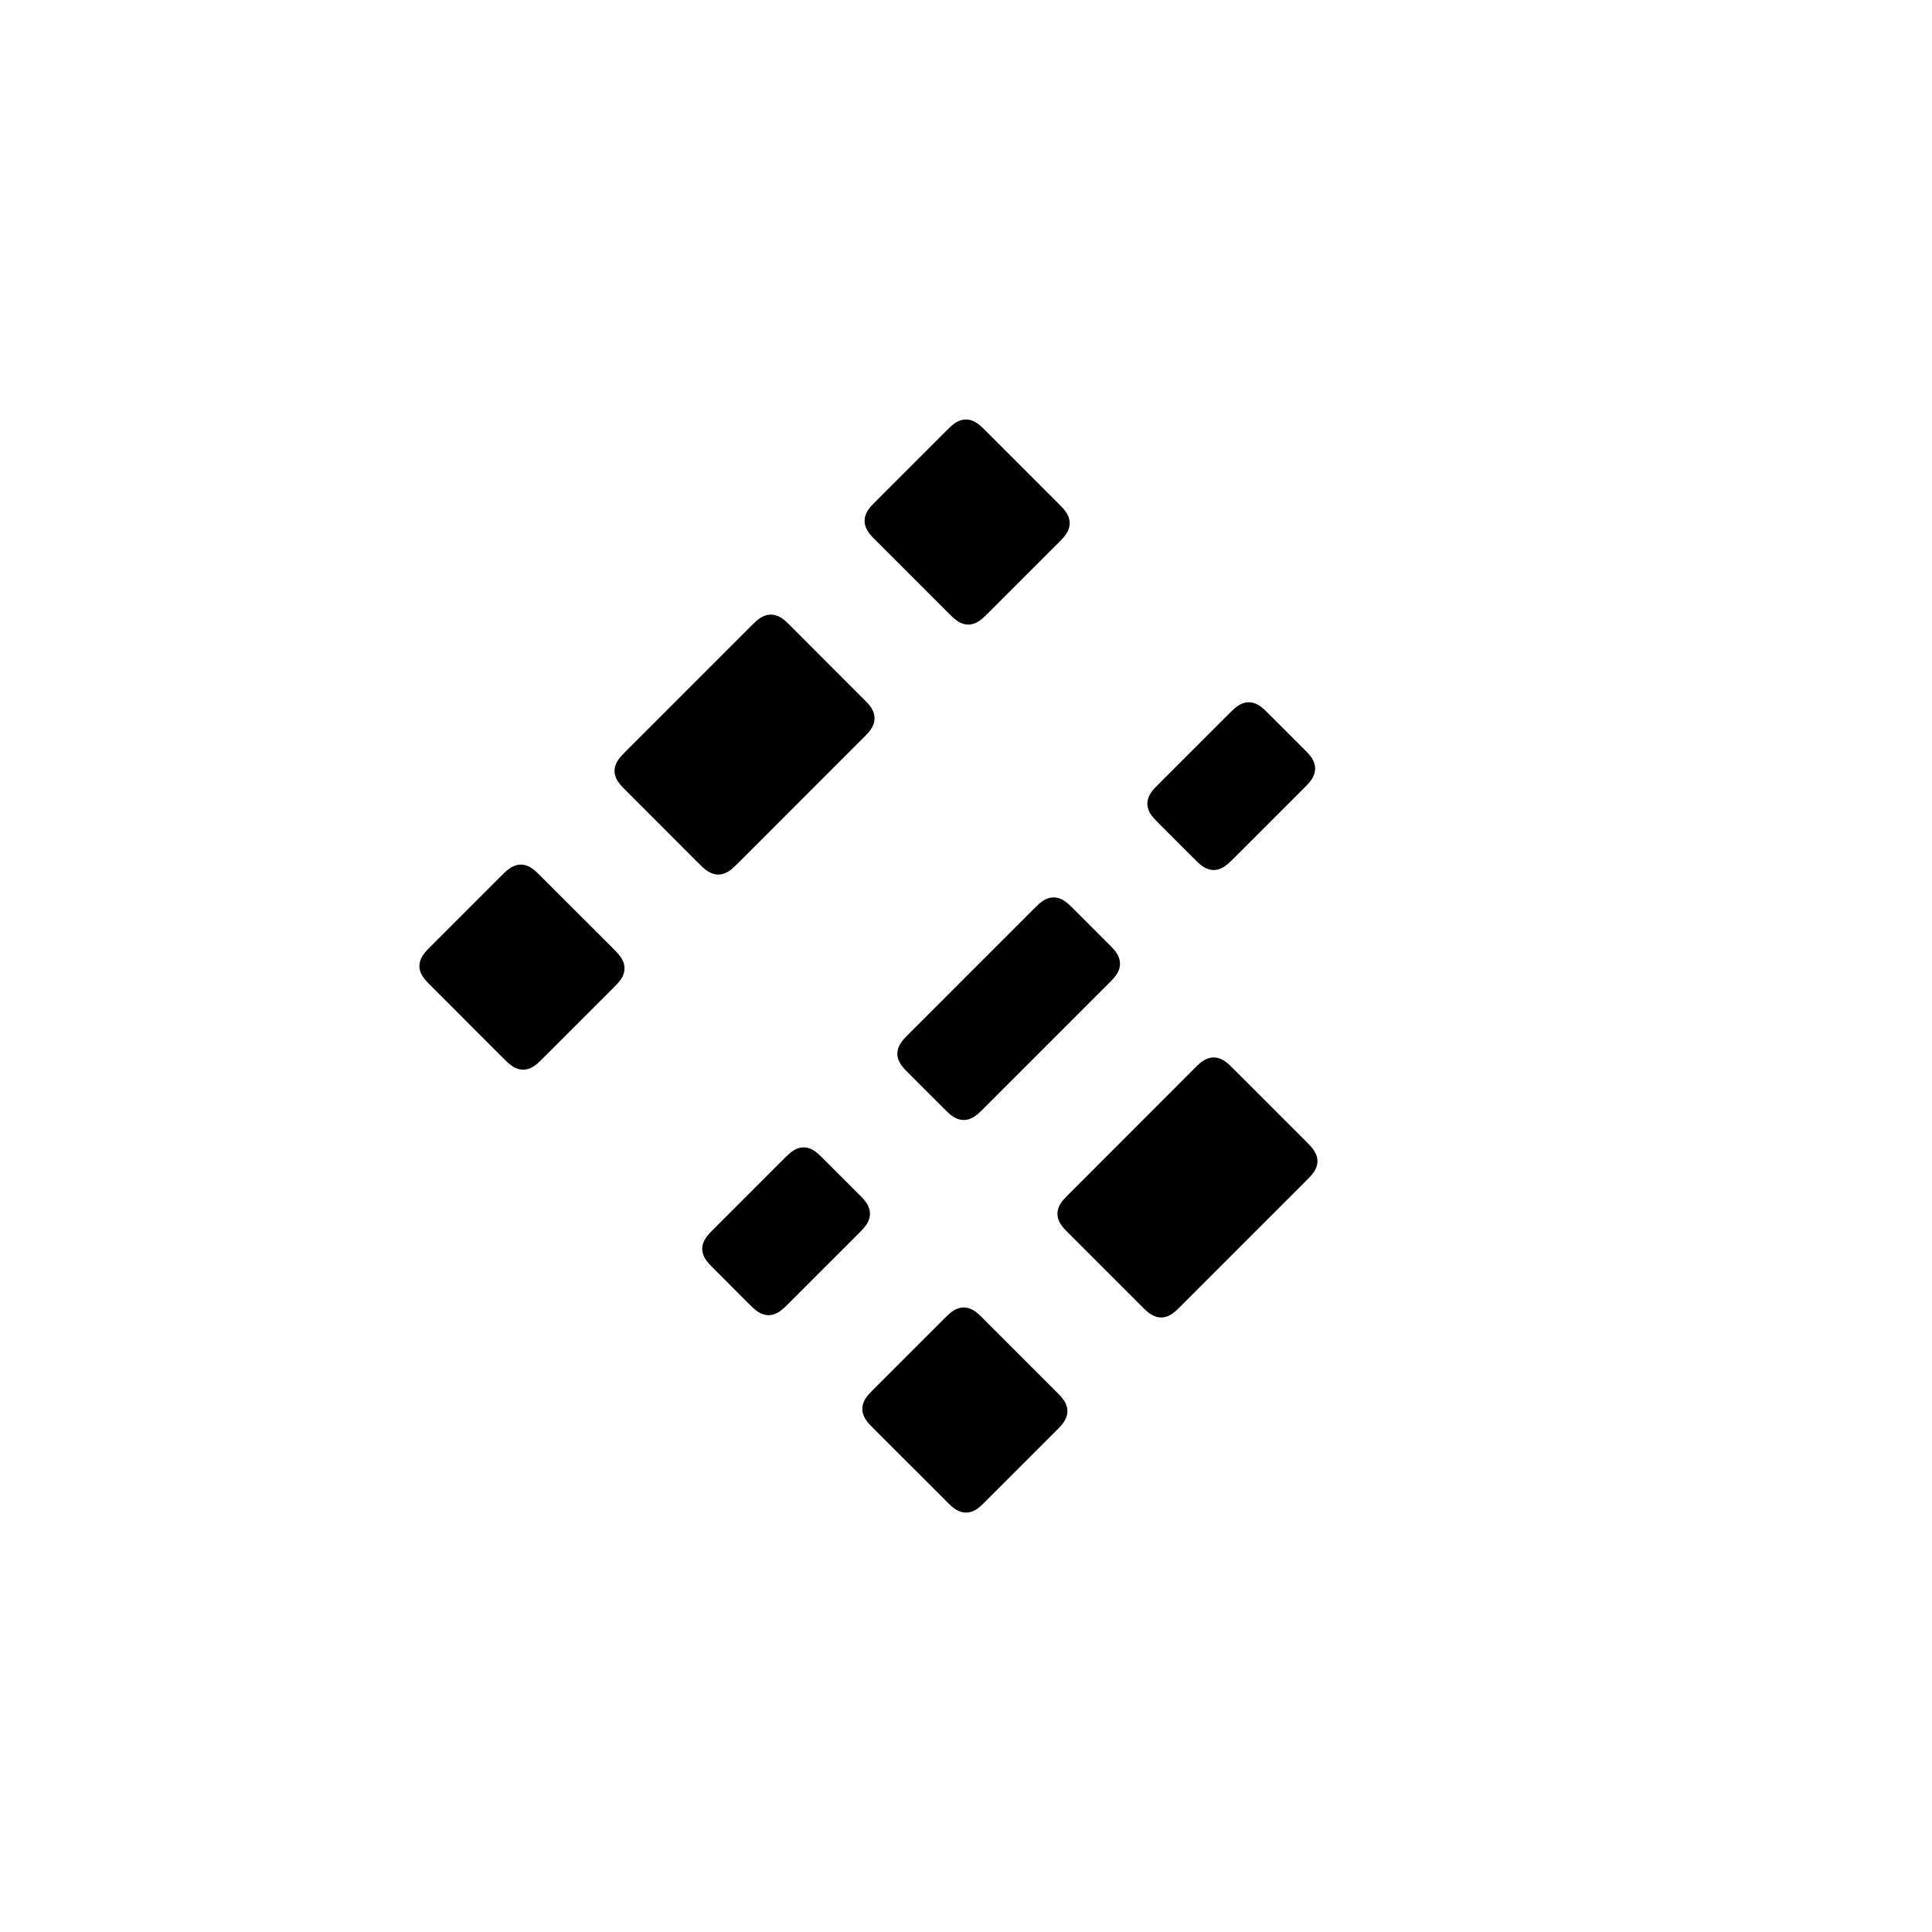
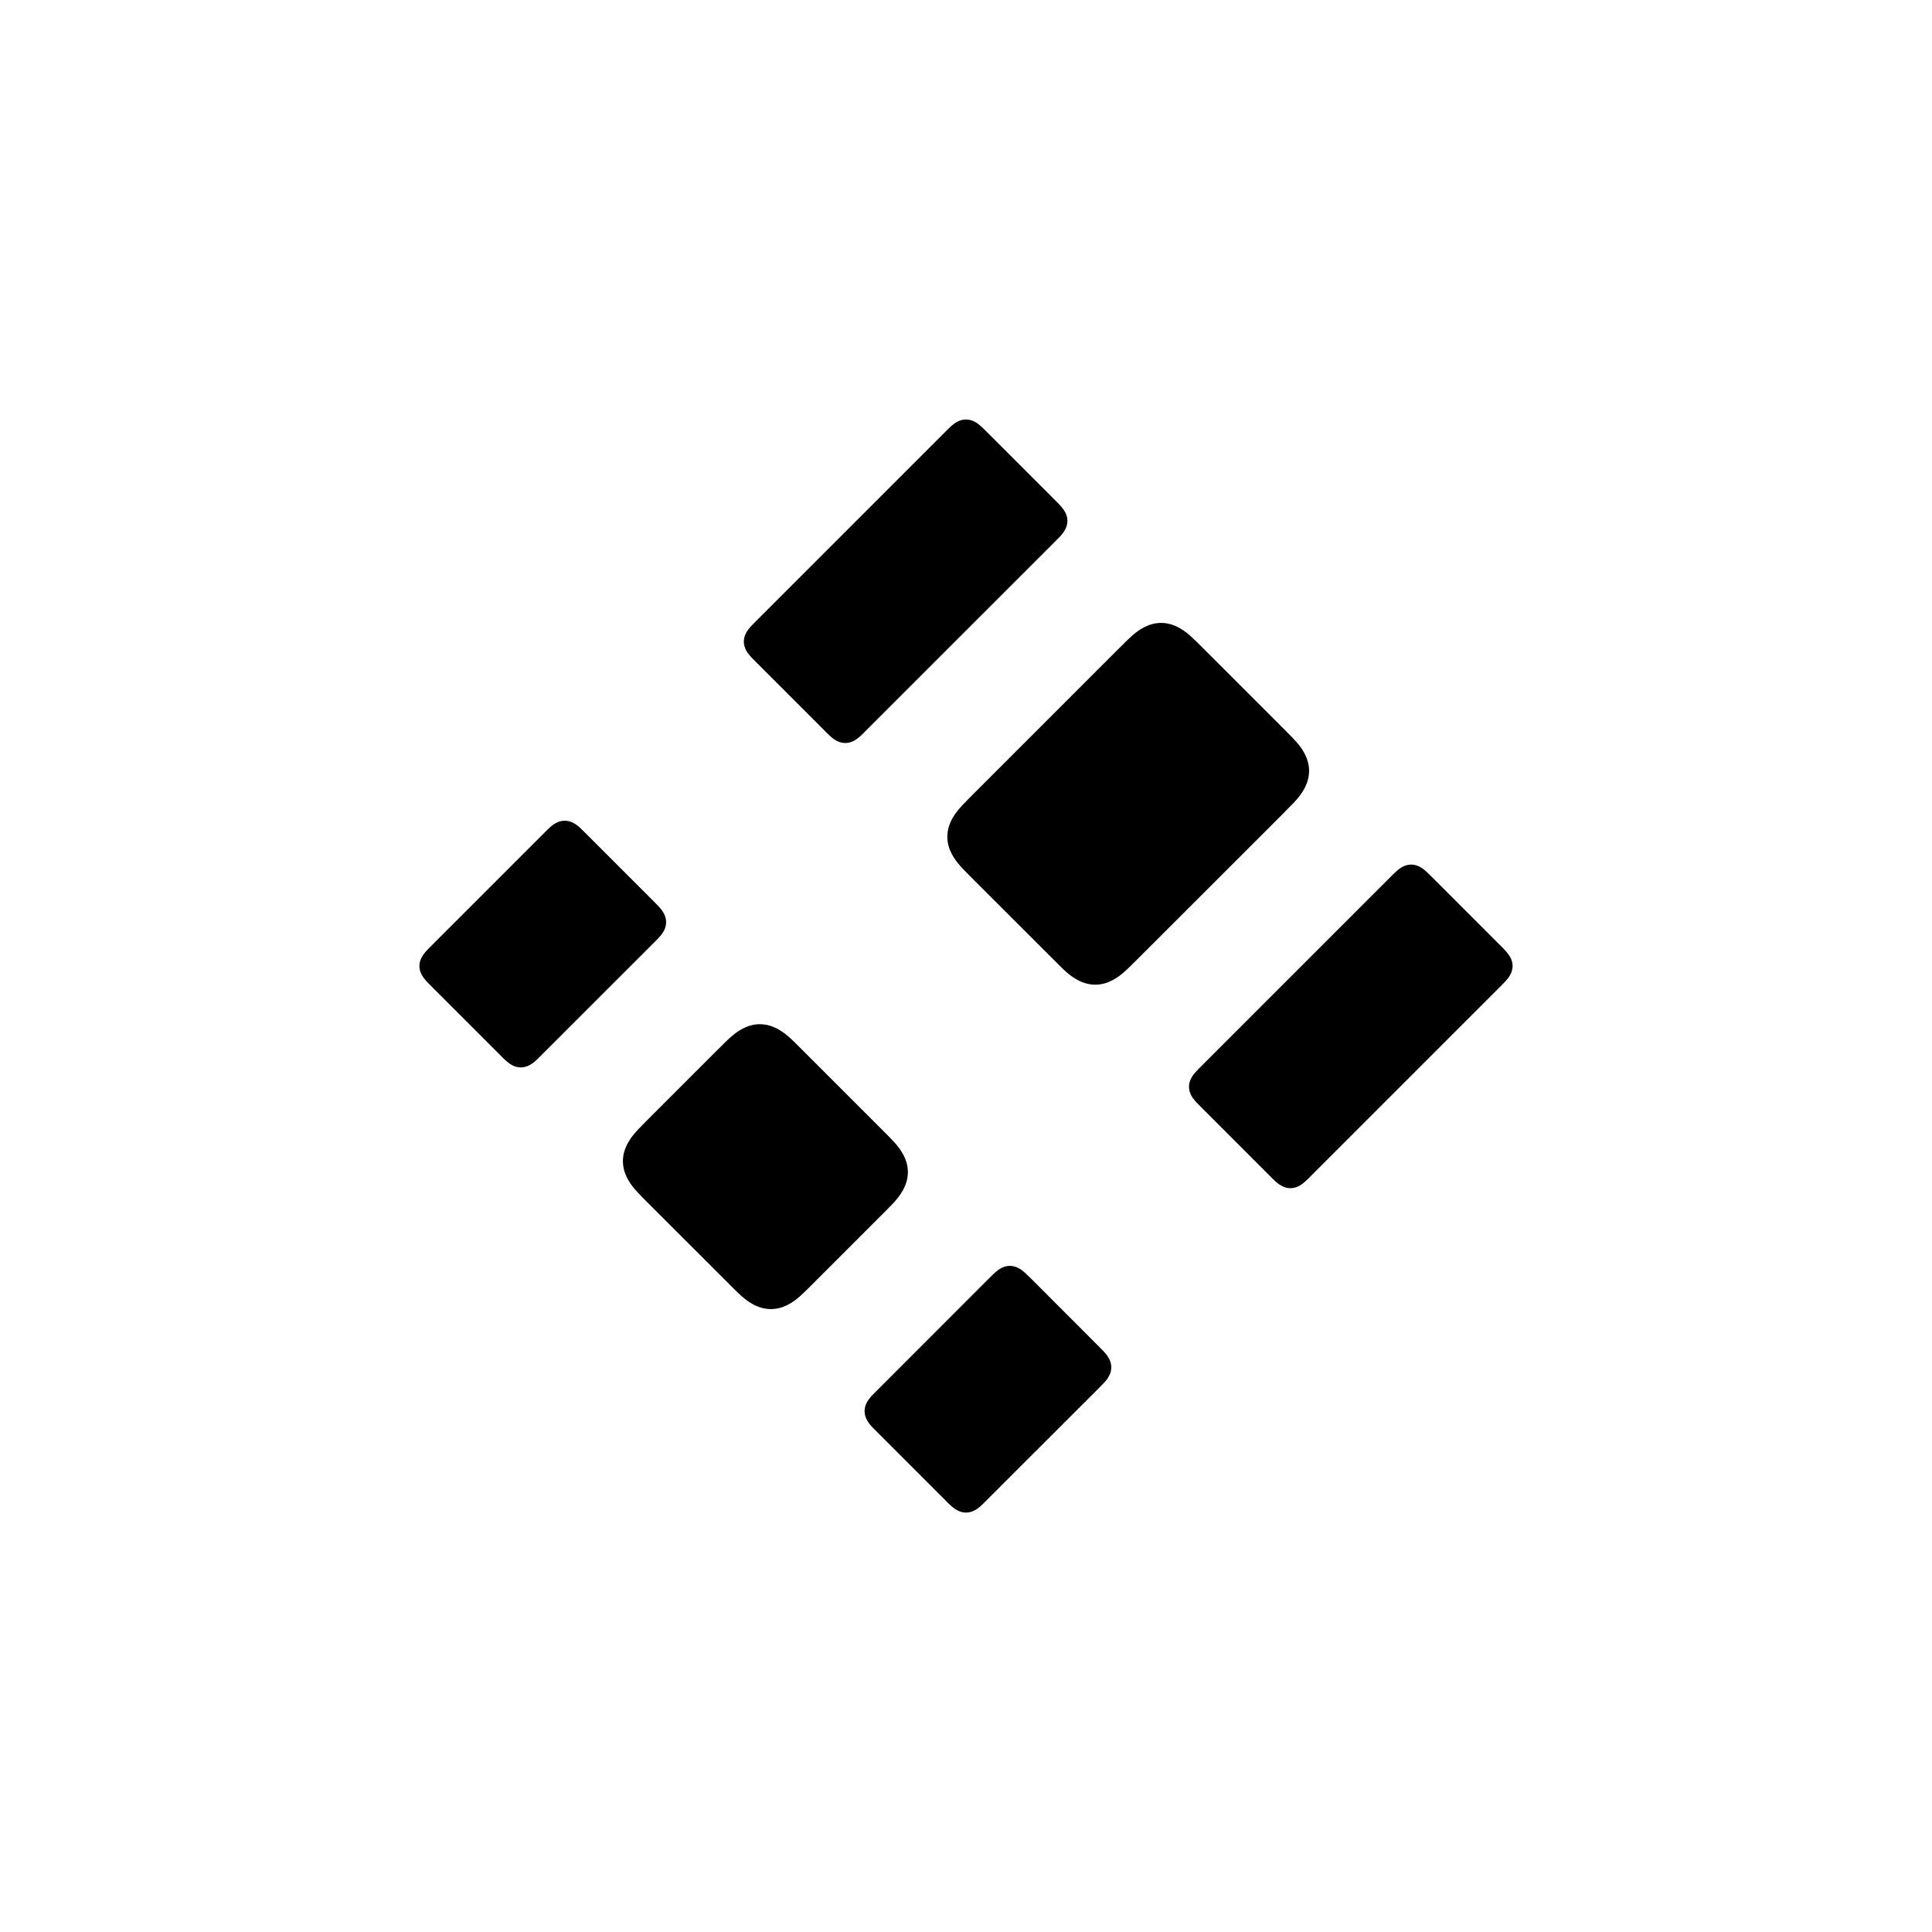
<svg xmlns="http://www.w3.org/2000/svg" viewBox="0 0 24 24" width="16" height="16">
-   <path fill-rule="evenodd" d="M12.271 5.378L13.121 6.228C13.154 6.261 13.172 6.279 13.185 6.293C13.228 6.337 13.288 6.407 13.288 6.499C13.288 6.583 13.237 6.649 13.201 6.688C13.183 6.708 13.159 6.732 13.121 6.77L12.3 7.591C12.254 7.637 12.228 7.662 12.205 7.682C12.167 7.715 12.106 7.759 12.028 7.759C11.944 7.759 11.878 7.707 11.839 7.671C11.819 7.653 11.795 7.629 11.757 7.591L10.908 6.742C10.874 6.708 10.856 6.69 10.843 6.677C10.8 6.632 10.74 6.562 10.74 6.47C10.74 6.386 10.792 6.32 10.827 6.281C10.845 6.262 10.87 6.237 10.908 6.199L11.729 5.378C11.774 5.333 11.8 5.307 11.823 5.287C11.861 5.254 11.922 5.211 12 5.211C12.085 5.211 12.15 5.262 12.189 5.298C12.209 5.316 12.233 5.34 12.271 5.378ZM9.847 7.802L10.696 8.652C10.742 8.697 10.768 8.723 10.788 8.746C10.821 8.784 10.864 8.845 10.864 8.923C10.864 9.007 10.813 9.073 10.777 9.112C10.759 9.132 10.735 9.156 10.696 9.194L9.194 10.697C9.148 10.742 9.122 10.768 9.099 10.788C9.061 10.821 9 10.864 8.923 10.864C8.838 10.864 8.773 10.813 8.733 10.777C8.714 10.759 8.69 10.735 8.651 10.697L7.802 9.847C7.756 9.802 7.731 9.776 7.711 9.753C7.678 9.715 7.634 9.654 7.634 9.576C7.634 9.491 7.686 9.426 7.722 9.387C7.74 9.367 7.764 9.343 7.802 9.305L9.305 7.802C9.35 7.757 9.376 7.731 9.399 7.711C9.437 7.678 9.498 7.635 9.576 7.635C9.661 7.635 9.726 7.686 9.765 7.722C9.785 7.74 9.809 7.764 9.847 7.802ZM6.741 10.908L7.591 11.757C7.636 11.803 7.662 11.829 7.682 11.852C7.715 11.89 7.758 11.951 7.758 12.029C7.758 12.113 7.707 12.179 7.671 12.218C7.653 12.237 7.629 12.262 7.591 12.3L6.77 13.121C6.724 13.166 6.698 13.192 6.675 13.212C6.637 13.245 6.576 13.288 6.498 13.288C6.414 13.288 6.349 13.237 6.309 13.201C6.29 13.183 6.266 13.159 6.227 13.121L5.378 12.271C5.332 12.226 5.307 12.2 5.287 12.177C5.254 12.139 5.21 12.078 5.21 12C5.21 11.916 5.262 11.85 5.298 11.811C5.316 11.791 5.34 11.767 5.378 11.729L6.199 10.908C6.245 10.862 6.27 10.837 6.293 10.817C6.332 10.784 6.393 10.74 6.47 10.74C6.555 10.74 6.62 10.792 6.659 10.828C6.679 10.846 6.703 10.87 6.741 10.908ZM15.784 8.891L16.17 9.277C16.215 9.322 16.241 9.348 16.261 9.371C16.294 9.409 16.337 9.47 16.337 9.548C16.337 9.633 16.286 9.698 16.25 9.737C16.232 9.757 16.208 9.781 16.17 9.819L15.349 10.64C15.303 10.686 15.277 10.711 15.254 10.731C15.216 10.764 15.155 10.808 15.077 10.808C14.993 10.808 14.927 10.756 14.888 10.72C14.869 10.702 14.845 10.678 14.806 10.64L14.421 10.255C14.375 10.209 14.35 10.183 14.33 10.16C14.296 10.122 14.253 10.061 14.253 9.983C14.253 9.899 14.305 9.833 14.34 9.794C14.359 9.775 14.383 9.751 14.421 9.712L15.242 8.891C15.288 8.846 15.313 8.82 15.336 8.8C15.375 8.767 15.435 8.724 15.513 8.724C15.598 8.724 15.663 8.775 15.702 8.811C15.722 8.829 15.746 8.853 15.784 8.891ZM13.36 11.315L13.746 11.701C13.791 11.746 13.817 11.772 13.837 11.795C13.87 11.833 13.913 11.894 13.913 11.972C13.913 12.057 13.862 12.122 13.826 12.161C13.808 12.181 13.784 12.205 13.746 12.243L12.243 13.746C12.197 13.792 12.172 13.817 12.149 13.837C12.11 13.87 12.049 13.913 11.972 13.913C11.887 13.913 11.822 13.862 11.783 13.826C11.763 13.808 11.739 13.784 11.701 13.746L11.315 13.36C11.269 13.315 11.244 13.289 11.224 13.266C11.191 13.228 11.147 13.167 11.147 13.089C11.147 13.005 11.199 12.939 11.235 12.9C11.253 12.88 11.277 12.856 11.315 12.818L12.818 11.315C12.863 11.27 12.889 11.244 12.912 11.224C12.95 11.191 13.011 11.148 13.089 11.148C13.174 11.148 13.239 11.199 13.278 11.235C13.298 11.253 13.322 11.277 13.36 11.315ZM10.254 14.421L10.64 14.807C10.686 14.852 10.711 14.878 10.731 14.901C10.764 14.939 10.807 15 10.807 15.078C10.807 15.162 10.756 15.228 10.72 15.267C10.702 15.287 10.678 15.311 10.64 15.349L9.819 16.17C9.785 16.204 9.767 16.221 9.754 16.234C9.709 16.277 9.639 16.338 9.548 16.338C9.463 16.338 9.398 16.286 9.358 16.25C9.339 16.232 9.315 16.208 9.276 16.17L8.891 15.784C8.845 15.739 8.82 15.713 8.8 15.69C8.767 15.652 8.723 15.591 8.723 15.513C8.723 15.429 8.775 15.363 8.811 15.324C8.829 15.304 8.853 15.28 8.891 15.242L9.712 14.421C9.758 14.375 9.783 14.35 9.806 14.33C9.845 14.297 9.906 14.253 9.983 14.253C10.068 14.253 10.133 14.305 10.172 14.341C10.192 14.359 10.216 14.383 10.254 14.421ZM15.349 13.304L16.198 14.153C16.244 14.199 16.269 14.224 16.289 14.247C16.322 14.286 16.366 14.347 16.366 14.424C16.366 14.509 16.314 14.574 16.278 14.613C16.26 14.633 16.236 14.657 16.198 14.695L14.695 16.198C14.65 16.244 14.624 16.27 14.601 16.289C14.563 16.323 14.502 16.366 14.424 16.366C14.339 16.366 14.274 16.314 14.235 16.279C14.215 16.261 14.191 16.236 14.153 16.198L13.304 15.349C13.258 15.303 13.232 15.278 13.212 15.255C13.179 15.216 13.136 15.155 13.136 15.078C13.136 14.993 13.187 14.928 13.223 14.889C13.241 14.869 13.265 14.845 13.304 14.807L14.806 13.304C14.84 13.27 14.858 13.252 14.871 13.239C14.916 13.196 14.986 13.136 15.077 13.136C15.162 13.136 15.227 13.188 15.267 13.223C15.286 13.241 15.31 13.266 15.349 13.304ZM12.243 16.41L13.092 17.259C13.138 17.305 13.164 17.33 13.183 17.353C13.217 17.392 13.26 17.452 13.26 17.53C13.26 17.615 13.208 17.68 13.173 17.719C13.155 17.739 13.13 17.763 13.092 17.801L12.271 18.622C12.226 18.668 12.2 18.694 12.177 18.714C12.139 18.747 12.078 18.79 12 18.79C11.915 18.79 11.85 18.738 11.811 18.703C11.791 18.685 11.767 18.661 11.729 18.622L10.879 17.773C10.834 17.727 10.808 17.702 10.788 17.679C10.755 17.64 10.712 17.579 10.712 17.502C10.712 17.417 10.763 17.352 10.799 17.313C10.817 17.293 10.841 17.269 10.879 17.231L11.7 16.41C11.746 16.364 11.772 16.338 11.795 16.318C11.833 16.285 11.894 16.242 11.972 16.242C12.056 16.242 12.122 16.293 12.161 16.329C12.181 16.347 12.205 16.371 12.243 16.41Z" />
+   <path fill-rule="evenodd" d="M12.271 5.378L13.092 6.199C13.138 6.245 13.164 6.271 13.183 6.294C13.217 6.332 13.26 6.393 13.26 6.47C13.26 6.555 13.208 6.62 13.173 6.66C13.155 6.679 13.13 6.703 13.092 6.742L10.771 9.062C10.726 9.108 10.7 9.134 10.677 9.154C10.639 9.187 10.578 9.23 10.5 9.23C10.416 9.23 10.35 9.179 10.311 9.143C10.291 9.125 10.267 9.101 10.229 9.062L9.408 8.241C9.362 8.196 9.337 8.17 9.317 8.147C9.284 8.109 9.24 8.048 9.24 7.97C9.24 7.885 9.292 7.82 9.328 7.781C9.346 7.761 9.37 7.737 9.408 7.699L11.729 5.378C11.774 5.333 11.8 5.307 11.823 5.287C11.861 5.254 11.922 5.211 12 5.211C12.085 5.211 12.15 5.262 12.189 5.298C12.209 5.316 12.233 5.34 12.271 5.378ZM7.287 10.363L8.108 11.184C8.142 11.218 8.159 11.235 8.172 11.249C8.215 11.293 8.275 11.363 8.275 11.455C8.275 11.54 8.224 11.605 8.188 11.644C8.17 11.664 8.146 11.688 8.108 11.726L6.741 13.092C6.708 13.126 6.69 13.144 6.676 13.157C6.632 13.2 6.562 13.26 6.47 13.26C6.385 13.26 6.32 13.209 6.281 13.173C6.261 13.155 6.237 13.131 6.199 13.092L5.378 12.271C5.332 12.226 5.307 12.2 5.287 12.177C5.254 12.139 5.21 12.078 5.21 12C5.21 11.916 5.262 11.85 5.298 11.811C5.316 11.791 5.34 11.767 5.378 11.729L6.744 10.363C6.79 10.317 6.816 10.291 6.839 10.271C6.877 10.238 6.938 10.195 7.016 10.195C7.1 10.195 7.166 10.247 7.205 10.282C7.224 10.3 7.248 10.324 7.287 10.363ZM14.966 8.073L15.927 9.034C16.016 9.123 16.066 9.173 16.104 9.216C16.171 9.292 16.262 9.417 16.262 9.576C16.262 9.752 16.151 9.887 16.076 9.967C16.043 10.002 15.998 10.047 15.927 10.119L14.148 11.897C14.059 11.986 14.009 12.036 13.966 12.074C13.89 12.141 13.766 12.232 13.606 12.232C13.43 12.232 13.295 12.121 13.216 12.047C13.18 12.013 13.135 11.968 13.064 11.897L12.103 10.937C12.014 10.847 11.964 10.798 11.926 10.754C11.859 10.678 11.768 10.554 11.768 10.394C11.768 10.218 11.879 10.084 11.954 10.004C11.987 9.968 12.032 9.923 12.103 9.852L13.882 8.073C13.971 7.984 14.021 7.934 14.064 7.896C14.14 7.83 14.264 7.738 14.424 7.738C14.6 7.738 14.735 7.849 14.814 7.924C14.85 7.957 14.895 8.002 14.966 8.073ZM9.982 13.058L10.942 14.018C11.032 14.108 11.081 14.157 11.12 14.201C11.186 14.276 11.278 14.401 11.278 14.561C11.278 14.736 11.167 14.871 11.092 14.951C11.059 14.986 11.013 15.032 10.942 15.103L10.118 15.927C10.029 16.017 9.979 16.066 9.936 16.104C9.86 16.171 9.736 16.262 9.576 16.262C9.4 16.262 9.265 16.151 9.186 16.077C9.15 16.044 9.105 15.998 9.034 15.927L8.073 14.967C7.984 14.877 7.934 14.828 7.896 14.784C7.829 14.709 7.738 14.584 7.738 14.424C7.738 14.248 7.849 14.114 7.924 14.034C7.957 13.998 8.002 13.953 8.073 13.882L8.897 13.058C8.987 12.968 9.036 12.919 9.08 12.881C9.155 12.814 9.28 12.723 9.44 12.723C9.615 12.723 9.75 12.834 9.83 12.908C9.865 12.941 9.911 12.987 9.982 13.058ZM17.801 10.908L18.622 11.729C18.678 11.785 18.709 11.816 18.732 11.847C18.76 11.883 18.79 11.935 18.79 12C18.79 12.085 18.738 12.15 18.702 12.189C18.684 12.209 18.66 12.233 18.622 12.271L16.301 14.592C16.256 14.638 16.23 14.664 16.207 14.683C16.169 14.717 16.108 14.76 16.03 14.76C15.945 14.76 15.88 14.708 15.841 14.673C15.821 14.655 15.797 14.63 15.759 14.592L14.938 13.771C14.892 13.726 14.867 13.7 14.847 13.677C14.813 13.639 14.77 13.578 14.77 13.5C14.77 13.415 14.822 13.35 14.858 13.311C14.876 13.291 14.9 13.267 14.938 13.229L17.259 10.908C17.292 10.874 17.31 10.856 17.324 10.844C17.368 10.801 17.438 10.74 17.53 10.74C17.615 10.74 17.68 10.792 17.719 10.828C17.739 10.846 17.763 10.87 17.801 10.908ZM12.817 15.892L13.638 16.714C13.671 16.747 13.689 16.765 13.702 16.779C13.745 16.823 13.805 16.893 13.805 16.985C13.805 17.069 13.754 17.135 13.718 17.174C13.7 17.194 13.676 17.218 13.638 17.256L12.271 18.622C12.237 18.656 12.22 18.674 12.206 18.687C12.162 18.73 12.092 18.79 12 18.79C11.915 18.79 11.85 18.738 11.811 18.703C11.791 18.685 11.767 18.661 11.729 18.622L10.908 17.801C10.874 17.767 10.856 17.75 10.843 17.736C10.8 17.692 10.74 17.622 10.74 17.53C10.74 17.445 10.792 17.38 10.827 17.341C10.845 17.321 10.87 17.297 10.908 17.259L12.274 15.892C12.32 15.847 12.345 15.821 12.369 15.801C12.407 15.768 12.468 15.725 12.545 15.725C12.63 15.725 12.695 15.776 12.734 15.812C12.754 15.83 12.778 15.854 12.817 15.892Z" />
</svg>
